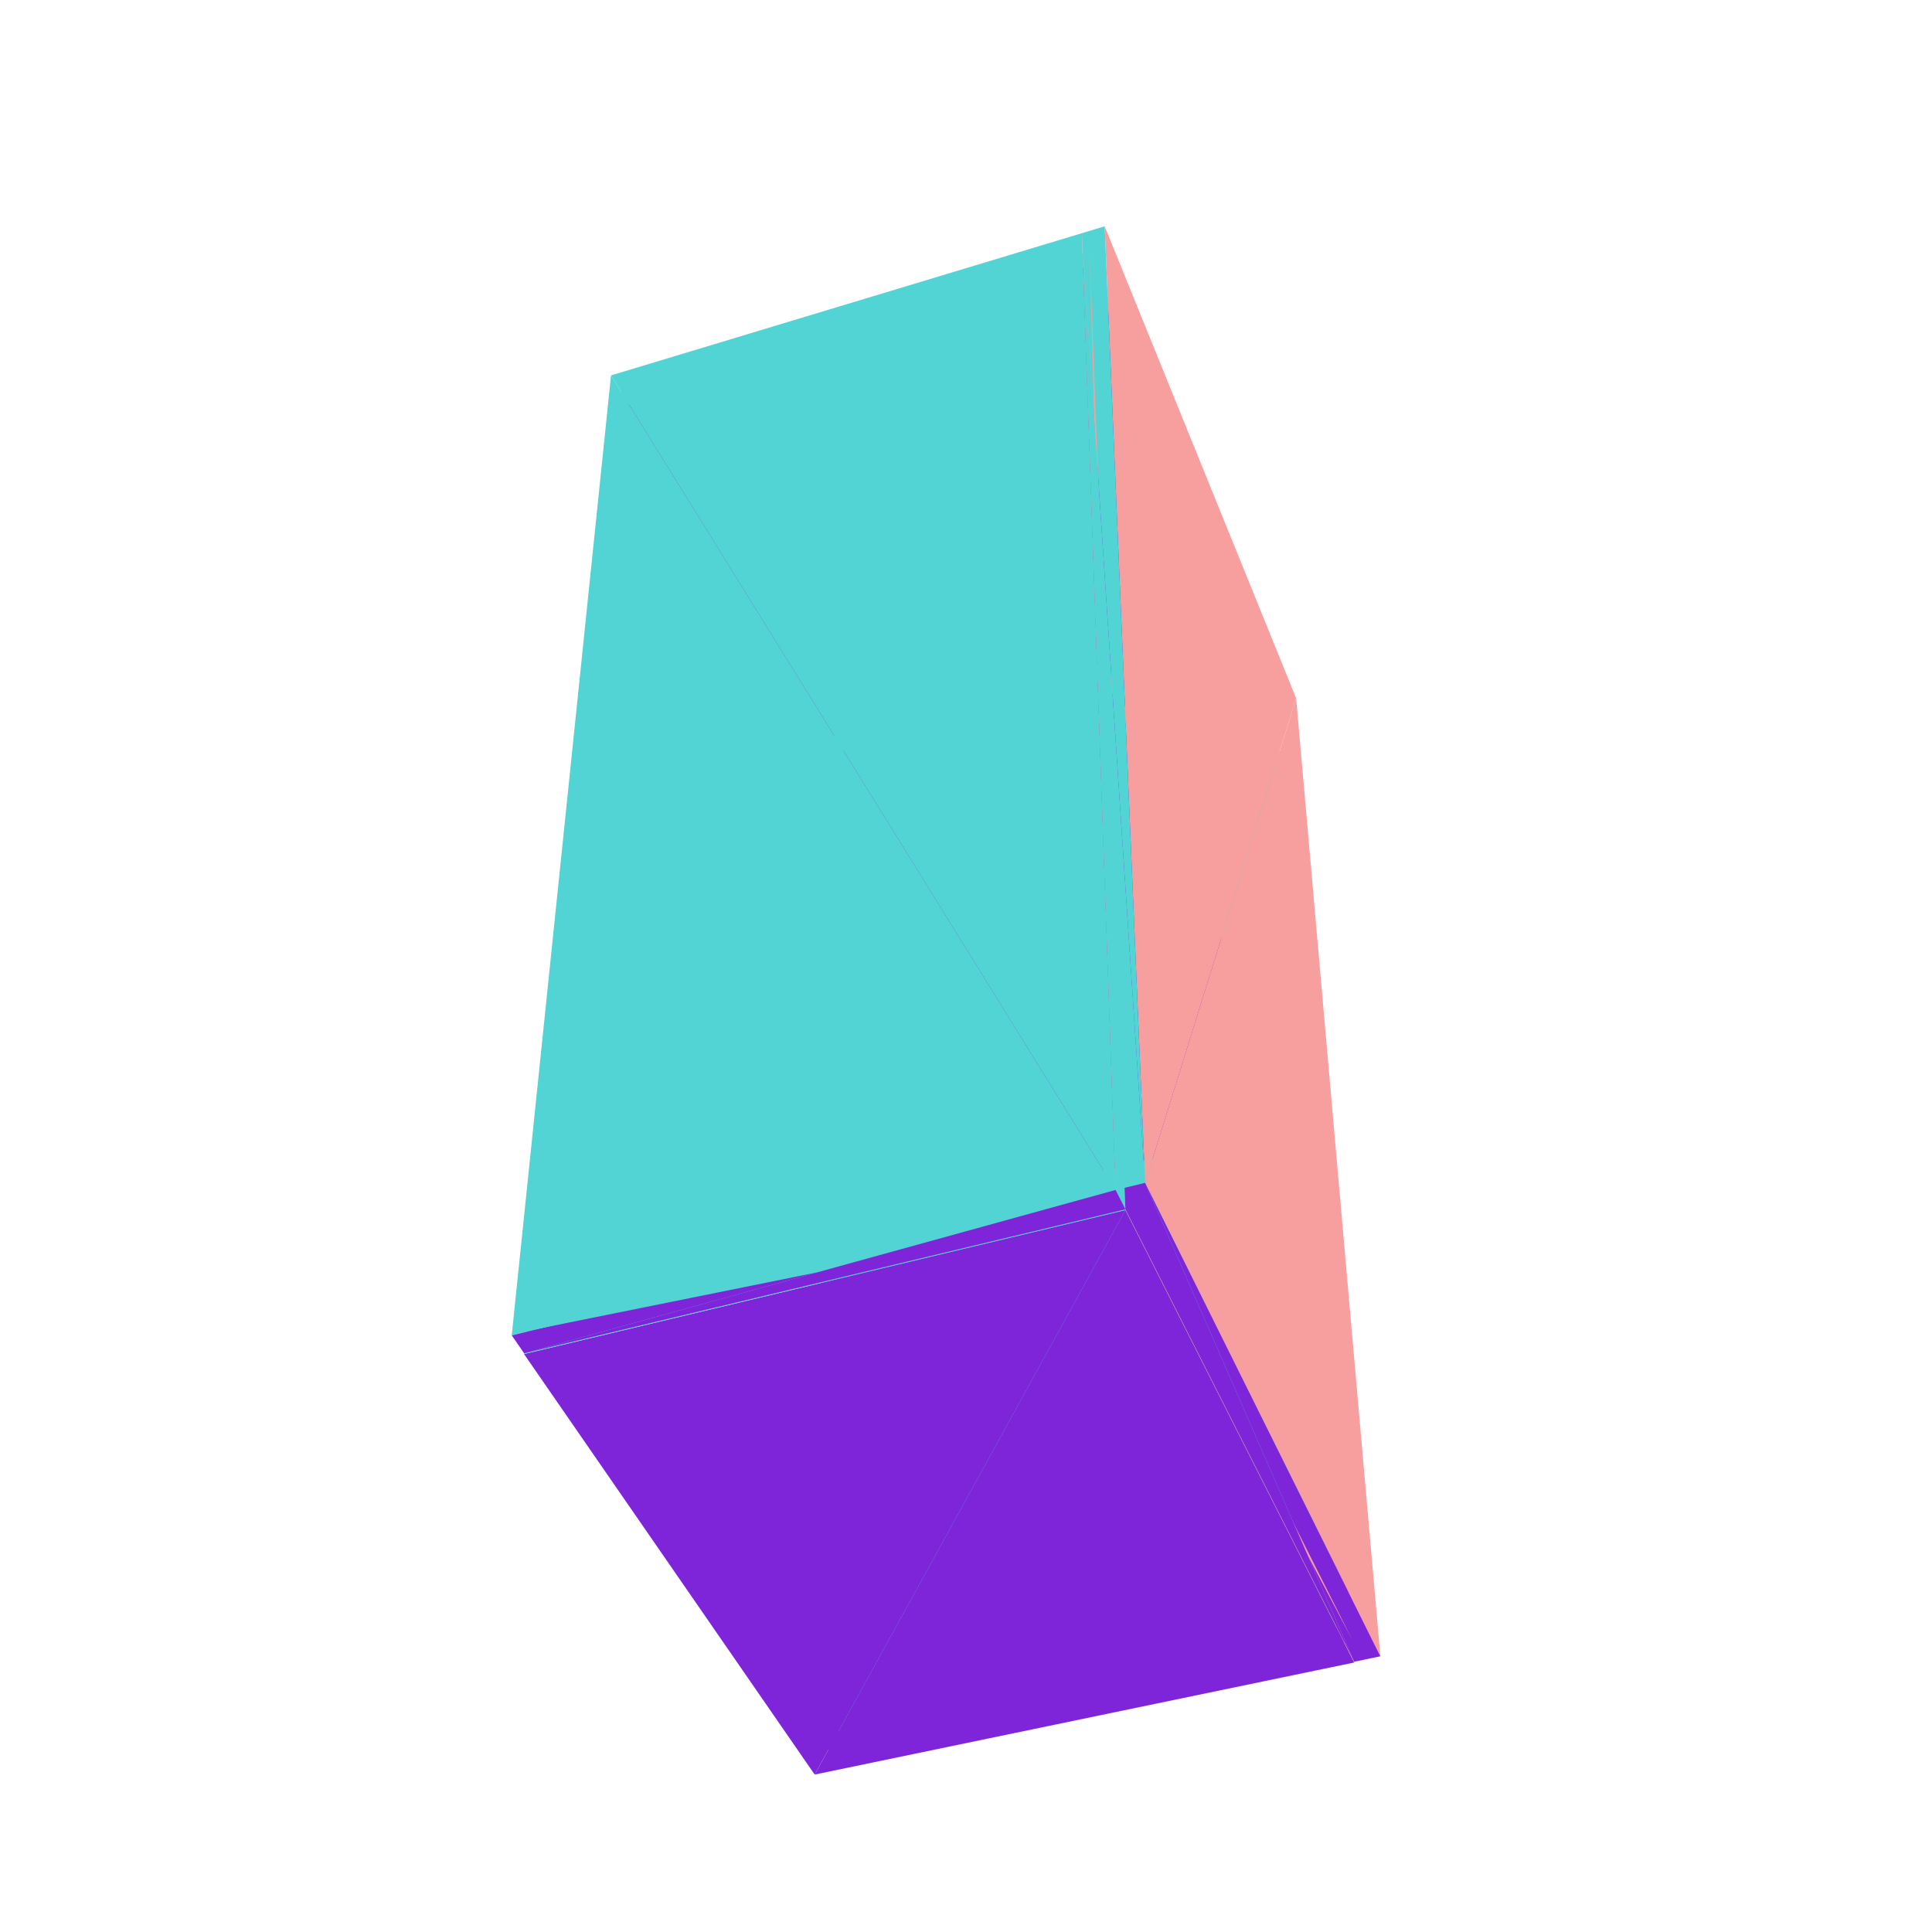
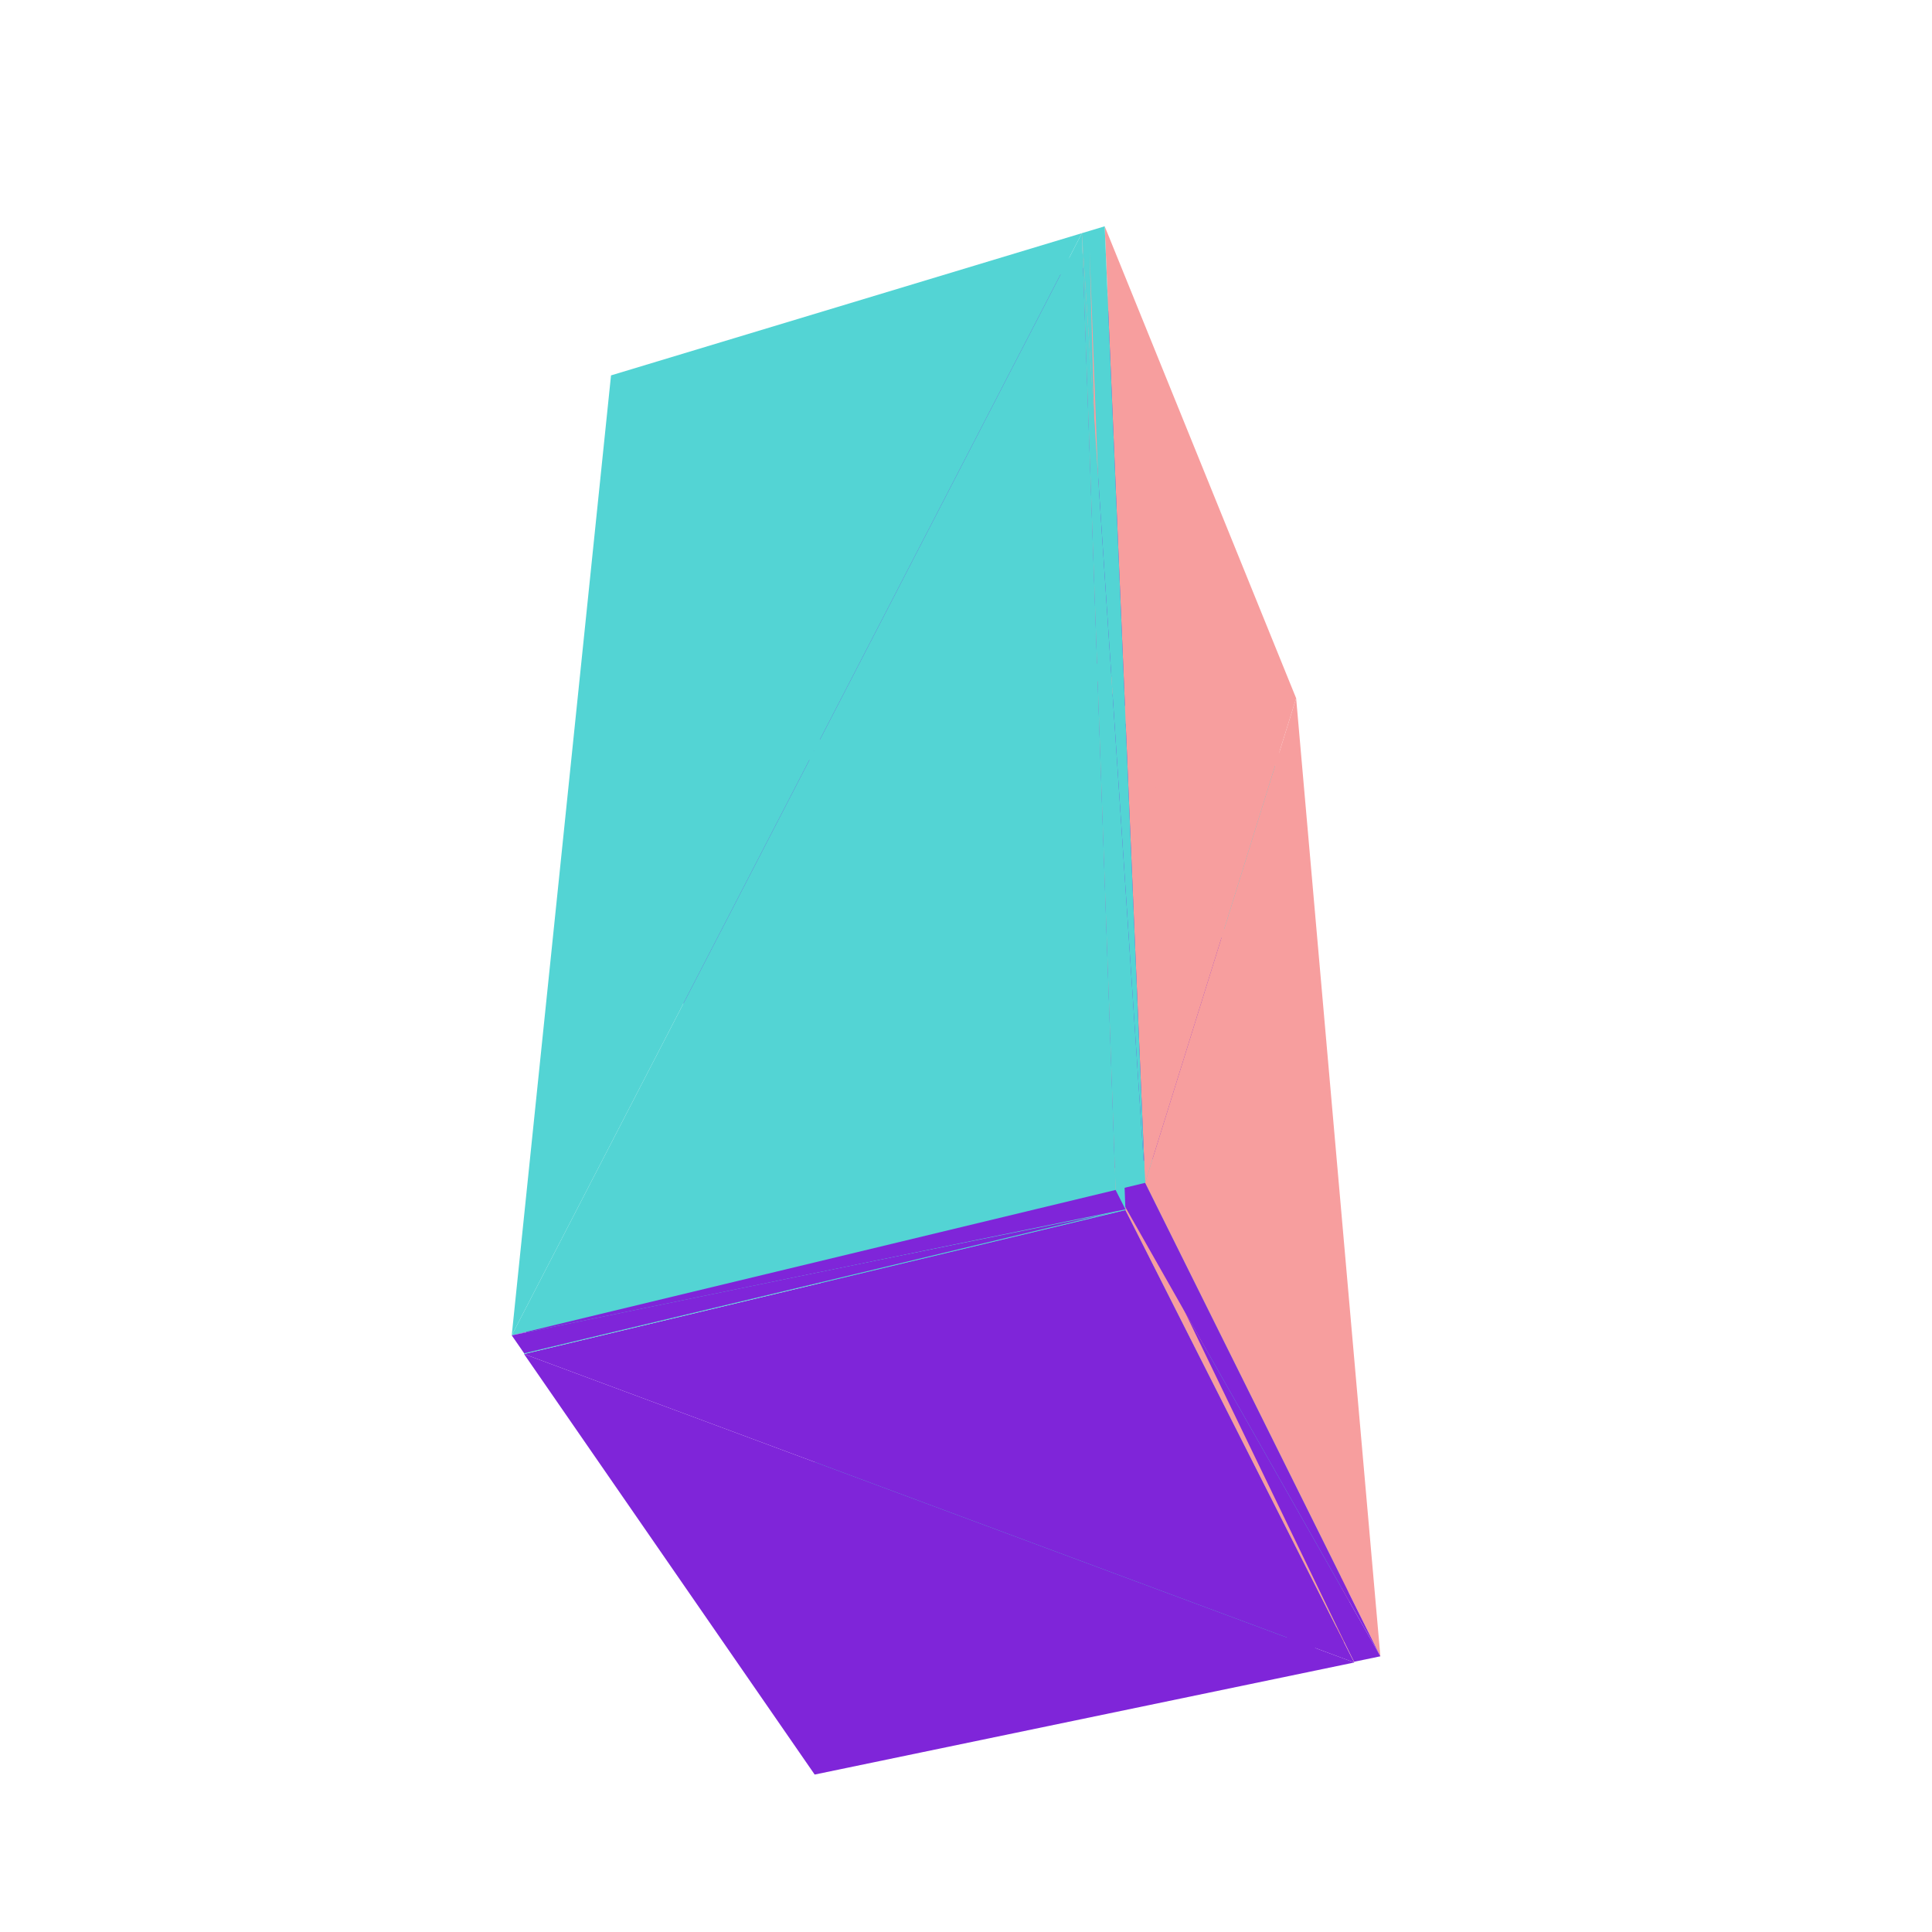
<svg xmlns="http://www.w3.org/2000/svg" viewBox="-250 -250 500 500" width="500" height="500">
-   <path d="M32.127,-181.291L-31.535,-34.268L80.36,-64.25z" style="fill:rgb(127,37,217)" />
-   <path d="M-33.524,-38.038L87.138,35.821L78.718,-68.233z" style="fill:rgb(83,212,212)" />
-   <path d="M31.992,-184.908L80.36,-64.25L80.054,-67.968zM78.718,-68.233L88.92,39.815L80.36,-64.25z" style="fill:rgb(247,158,158)" />
-   <path d="M-31.535,-34.268L32.127,-181.291L-89.815,-144.731z" style="fill:rgb(127,37,217)" />
-   <path d="M87.138,35.821L-33.524,-38.038L-37.002,66.024z" style="fill:rgb(83,212,212)" />
-   <path d="M80.36,-64.25L31.992,-184.908L32.127,-181.291zM88.92,39.815L78.718,-68.233L87.138,35.821z" style="fill:rgb(247,158,158)" />
-   <path d="M32.127,-181.291L-89.449,-148.39L-89.815,-144.731z" style="fill:rgb(83,212,212)" />
-   <path d="M-34.794,69.782L87.138,35.821L-37.002,66.024z" style="fill:rgb(127,37,217)" />
-   <path d="M-89.449,-148.39L32.127,-181.291L31.992,-184.908z" style="fill:rgb(83,212,212)" />
-   <path d="M87.138,35.821L-34.794,69.782L88.92,39.815zM36.126,-74.273L-34.937,74.357L89.298,44.404z" style="fill:rgb(127,37,217)" />
-   <path d="M-37.155,70.6L98.039,170.557L87.509,40.411z" style="fill:rgb(83,212,212)" />
-   <path d="M88.92,39.815L36.126,-74.273L89.298,44.404zM87.509,40.411L99.996,174.447L89.298,44.404z" style="fill:rgb(247,158,158)" />
-   <path d="M-34.937,74.357L36.126,-74.273L-100.62,-36.899z" style="fill:rgb(127,37,217)" />
-   <path d="M46.35,56.123L85.442,-69.29L35.893,-191.436z" style="fill:rgb(247,158,158)" />
-   <path d="M98.039,170.557L-37.155,70.6L-41.476,199.876z" style="fill:rgb(83,212,212)" />
-   <path d="M36.126,-74.273L88.92,39.815L35.955,-78.844z" style="fill:rgb(247,158,158)" />
-   <path d="M-91.869,-152.849L38.719,57.96L29.996,-189.655z" style="fill:rgb(83,212,212)" />
-   <path d="M99.996,174.447L87.509,40.411L98.039,170.557zM38.719,57.96L31.996,-184.788L29.996,-189.655z" style="fill:rgb(247,158,158)" />
-   <path d="M36.126,-74.273L-100.16,-41.489L-100.62,-36.899zM29.996,-189.655L46.35,56.123L35.893,-191.436z" style="fill:rgb(83,212,212)" />
-   <path d="M-38.983,203.509L98.039,170.557L-41.476,199.876z" style="fill:rgb(127,37,217)" />
-   <path d="M-100.16,-41.489L36.126,-74.273L35.955,-78.844z" style="fill:rgb(83,212,212)" />
+   <path d="M-31.535,-34.268L80.36,-64.25L32.127,-181.291z" style="fill:rgb(127,37,217)" />
+   <path d="M87.138,35.821L78.718,-68.233L-33.524,-38.038z" style="fill:rgb(83,212,212)" />
+   <path d="M80.36,-64.25L80.054,-67.968L31.992,-184.908zM88.92,39.815L80.36,-64.25L78.718,-68.233z" style="fill:rgb(247,158,158)" />
+   <path d="M32.127,-181.291L-89.815,-144.731L-31.535,-34.268z" style="fill:rgb(127,37,217)" />
+   <path d="M-33.524,-38.038L-37.002,66.024L87.138,35.821z" style="fill:rgb(83,212,212)" />
+   <path d="M31.992,-184.908L32.127,-181.291L80.36,-64.25zM78.718,-68.233L87.138,35.821L88.92,39.815z" style="fill:rgb(247,158,158)" />
+   <path d="M31.992,-184.908L-89.449,-148.39L-89.815,-144.731z" style="fill:rgb(83,212,212)" />
+   <path d="M87.138,35.821L-37.002,66.024L-34.794,69.782z" style="fill:rgb(127,37,217)" />
+   <path d="M-89.815,-144.731L32.127,-181.291L31.992,-184.908z" style="fill:rgb(83,212,212)" />
+   <path d="M-34.794,69.782L88.92,39.815L87.138,35.821zM-34.937,74.357L89.298,44.404L36.126,-74.273z" style="fill:rgb(127,37,217)" />
+   <path d="M98.039,170.557L87.509,40.411L-37.155,70.6z" style="fill:rgb(83,212,212)" />
+   <path d="M36.126,-74.273L89.298,44.404L88.92,39.815zM99.996,174.447L89.298,44.404L87.509,40.411z" style="fill:rgb(247,158,158)" />
+   <path d="M36.126,-74.273L-100.62,-36.899L-34.937,74.357z" style="fill:rgb(127,37,217)" />
+   <path d="M85.442,-69.29L35.893,-191.436L46.35,56.123z" style="fill:rgb(247,158,158)" />
+   <path d="M-37.155,70.6L-41.476,199.876L98.039,170.557zM29.996,-189.655L-91.869,-152.849L-117.564,95.587z" style="fill:rgb(83,212,212)" />
+   <path d="M88.92,39.815L35.955,-78.844L36.126,-74.273zM87.509,40.411L98.039,170.557L99.996,174.447zM31.996,-184.788L29.996,-189.655L38.719,57.96z" style="fill:rgb(247,158,158)" />
+   <path d="M35.955,-78.844L-100.16,-41.489L-100.62,-36.899zM46.35,56.123L35.893,-191.436L29.996,-189.655z" style="fill:rgb(83,212,212)" />
+   <path d="M98.039,170.557L-41.476,199.876L-38.983,203.509z" style="fill:rgb(127,37,217)" />
  <path d="M85.442,-69.29L46.35,56.123L107.241,178.65z" style="fill:rgb(247,158,158)" />
-   <path d="M98.039,170.557L-38.983,203.509L99.996,174.447z" style="fill:rgb(127,37,217)" />
-   <path d="M38.719,57.96L-91.869,-152.849L-117.564,95.587z" style="fill:rgb(83,212,212)" />
-   <path d="M41.261,63.173L-39.163,209.254L100.473,180.253z" style="fill:rgb(127,37,217)" />
-   <path d="M99.996,174.447L41.261,63.173L100.473,180.253z" style="fill:rgb(247,158,158)" />
-   <path d="M46.35,56.123L100.457,180.059L107.241,178.65z" style="fill:rgb(127,37,217)" />
-   <path d="M31.996,-184.788L38.719,57.96L41.254,62.973z" style="fill:rgb(247,158,158)" />
-   <path d="M46.35,56.123L29.996,-189.655L38.719,57.96z" style="fill:rgb(83,212,212)" />
-   <path d="M-39.163,209.254L41.261,63.173L-114.379,100.423z" style="fill:rgb(127,37,217)" />
-   <path d="M41.261,63.173L99.996,174.447L41.038,57.213z" style="fill:rgb(247,158,158)" />
-   <path d="M100.457,180.059L46.35,56.123L38.719,57.96z" style="fill:rgb(127,37,217)" />
-   <path d="M41.261,63.173L-113.785,94.496L-114.379,100.423z" style="fill:rgb(83,212,212)" />
-   <path d="M-114.359,100.225L38.719,57.96L-117.564,95.587z" style="fill:rgb(127,37,217)" />
-   <path d="M-113.785,94.496L41.261,63.173L41.038,57.213z" style="fill:rgb(83,212,212)" />
-   <path d="M38.719,57.96L-114.359,100.225L41.254,62.973z" style="fill:rgb(127,37,217)" />
+   <path d="M-100.62,-36.899L36.126,-74.273L35.955,-78.844z" style="fill:rgb(83,212,212)" />
+   <path d="M-38.983,203.509L99.996,174.447L98.039,170.557zM-114.379,100.423L-39.163,209.254L100.473,180.253z" style="fill:rgb(127,37,217)" />
+   <path d="M-117.564,95.587L38.719,57.96L29.996,-189.655z" style="fill:rgb(83,212,212)" />
+   <path d="M100.473,180.253L99.996,174.447L41.038,57.213z" style="fill:rgb(247,158,158)" />
+   <path d="M107.241,178.65L38.719,57.96L100.457,180.059z" style="fill:rgb(127,37,217)" />
+   <path d="M38.719,57.96L41.254,62.973L31.996,-184.788z" style="fill:rgb(247,158,158)" />
+   <path d="M29.996,-189.655L38.719,57.96L46.35,56.123z" style="fill:rgb(83,212,212)" />
+   <path d="M100.473,180.253L41.261,63.173L-114.379,100.423z" style="fill:rgb(127,37,217)" />
+   <path d="M41.038,57.213L41.261,63.173L100.473,180.253z" style="fill:rgb(247,158,158)" />
+   <path d="M107.241,178.65L46.35,56.123L38.719,57.96z" style="fill:rgb(127,37,217)" />
+   <path d="M-113.785,94.496L-114.379,100.423L41.261,63.173z" style="fill:rgb(83,212,212)" />
+   <path d="M-117.564,95.587L-114.359,100.225L41.254,62.973z" style="fill:rgb(127,37,217)" />
+   <path d="M41.261,63.173L41.038,57.213L-113.785,94.496z" style="fill:rgb(83,212,212)" />
+   <path d="M41.254,62.973L38.719,57.96L-117.564,95.587z" style="fill:rgb(127,37,217)" />
</svg>
